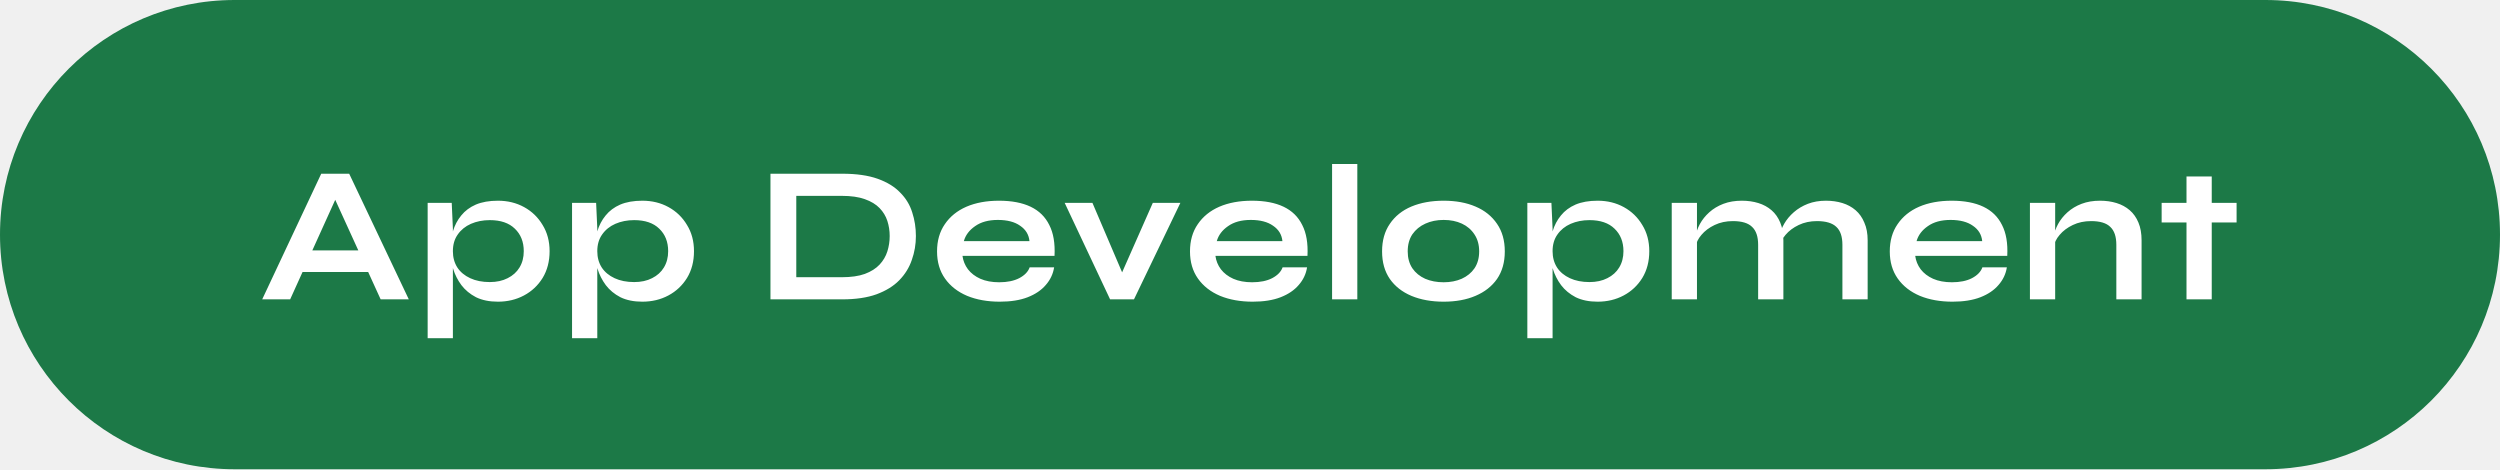
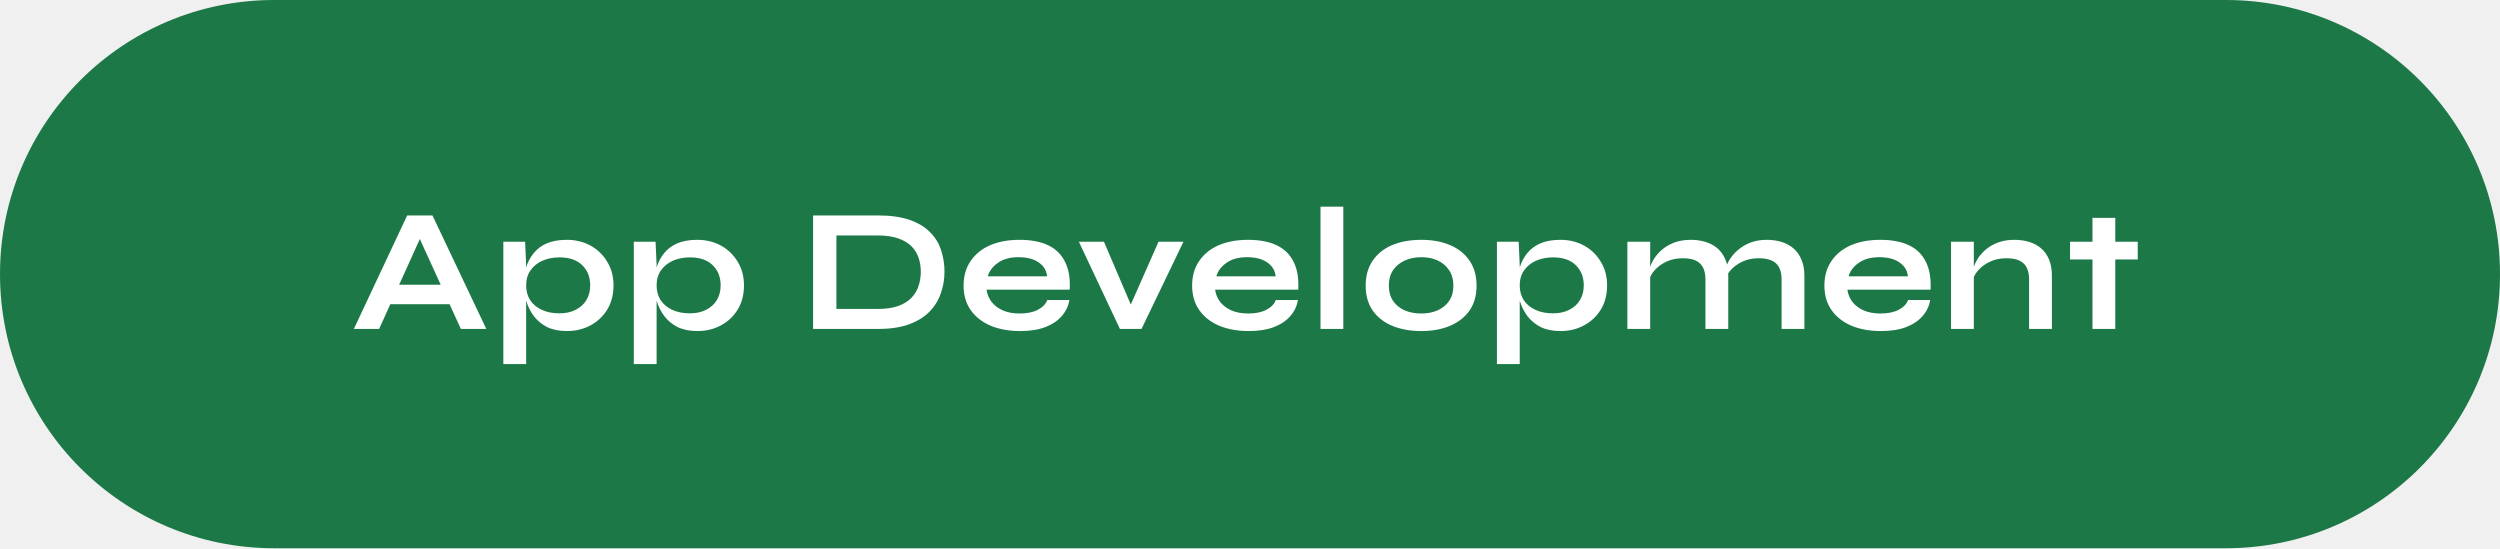
- <svg xmlns="http://www.w3.org/2000/svg" width="309" height="58" viewBox="0 0 309 58" fill="none">
-   <rect width="309" height="58" rx="29" fill="#1C7947" />
-   <path d="M36.272 33.616V30.952H46.544V33.616H36.272ZM32.408 37L39.704 21.472H43.16L50.528 37H47.048L40.664 23.008H42.2L35.864 37H32.408ZM61.545 37.288C60.489 37.288 59.586 37.104 58.834 36.736C58.097 36.352 57.498 35.856 57.033 35.248C56.569 34.624 56.225 33.944 56.002 33.208C55.778 32.472 55.666 31.752 55.666 31.048C55.666 30.168 55.77 29.352 55.977 28.6C56.202 27.848 56.545 27.192 57.01 26.632C57.474 26.056 58.074 25.608 58.809 25.288C59.562 24.968 60.474 24.808 61.545 24.808C62.745 24.808 63.825 25.072 64.785 25.6C65.746 26.128 66.505 26.864 67.066 27.808C67.641 28.736 67.93 29.816 67.93 31.048C67.93 32.312 67.641 33.416 67.066 34.36C66.49 35.288 65.722 36.008 64.761 36.52C63.801 37.032 62.73 37.288 61.545 37.288ZM60.538 34.864C61.386 34.864 62.121 34.704 62.745 34.384C63.386 34.064 63.873 33.624 64.21 33.064C64.561 32.488 64.737 31.816 64.737 31.048C64.737 29.896 64.37 28.968 63.633 28.264C62.913 27.56 61.882 27.208 60.538 27.208C59.69 27.208 58.913 27.36 58.209 27.664C57.522 27.968 56.977 28.408 56.578 28.984C56.178 29.544 55.977 30.232 55.977 31.048C55.977 31.816 56.161 32.488 56.529 33.064C56.898 33.624 57.425 34.064 58.114 34.384C58.801 34.704 59.609 34.864 60.538 34.864ZM52.858 25.072H55.834L55.977 28.24V41.8H52.858V25.072ZM79.393 37.288C78.337 37.288 77.433 37.104 76.681 36.736C75.945 36.352 75.345 35.856 74.881 35.248C74.417 34.624 74.073 33.944 73.849 33.208C73.625 32.472 73.513 31.752 73.513 31.048C73.513 30.168 73.617 29.352 73.825 28.6C74.049 27.848 74.393 27.192 74.857 26.632C75.321 26.056 75.921 25.608 76.657 25.288C77.409 24.968 78.321 24.808 79.393 24.808C80.593 24.808 81.673 25.072 82.633 25.6C83.593 26.128 84.353 26.864 84.913 27.808C85.489 28.736 85.777 29.816 85.777 31.048C85.777 32.312 85.489 33.416 84.913 34.36C84.337 35.288 83.569 36.008 82.609 36.52C81.649 37.032 80.577 37.288 79.393 37.288ZM78.385 34.864C79.233 34.864 79.969 34.704 80.593 34.384C81.233 34.064 81.721 33.624 82.057 33.064C82.409 32.488 82.585 31.816 82.585 31.048C82.585 29.896 82.217 28.968 81.481 28.264C80.761 27.56 79.729 27.208 78.385 27.208C77.537 27.208 76.761 27.36 76.057 27.664C75.369 27.968 74.825 28.408 74.425 28.984C74.025 29.544 73.825 30.232 73.825 31.048C73.825 31.816 74.009 32.488 74.377 33.064C74.745 33.624 75.273 34.064 75.961 34.384C76.649 34.704 77.457 34.864 78.385 34.864ZM70.705 25.072H73.681L73.825 28.24V41.8H70.705V25.072ZM104.109 21.472C105.853 21.472 107.309 21.68 108.477 22.096C109.645 22.512 110.573 23.08 111.261 23.8C111.965 24.504 112.461 25.32 112.749 26.248C113.053 27.176 113.205 28.152 113.205 29.176C113.205 30.2 113.037 31.184 112.701 32.128C112.381 33.072 111.861 33.912 111.141 34.648C110.437 35.368 109.501 35.944 108.333 36.376C107.181 36.792 105.773 37 104.109 37H95.229V21.472H104.109ZM98.421 34.264H104.037C105.189 34.264 106.141 34.128 106.893 33.856C107.661 33.568 108.269 33.184 108.717 32.704C109.165 32.224 109.485 31.68 109.677 31.072C109.869 30.464 109.965 29.832 109.965 29.176C109.965 28.52 109.869 27.896 109.677 27.304C109.485 26.712 109.165 26.184 108.717 25.72C108.269 25.256 107.661 24.888 106.893 24.616C106.141 24.344 105.189 24.208 104.037 24.208H98.421V34.264ZM127.267 33.04H130.291C130.163 33.856 129.819 34.584 129.259 35.224C128.715 35.864 127.971 36.368 127.027 36.736C126.083 37.104 124.931 37.288 123.571 37.288C122.051 37.288 120.707 37.048 119.539 36.568C118.371 36.072 117.459 35.36 116.803 34.432C116.147 33.504 115.819 32.384 115.819 31.072C115.819 29.76 116.139 28.64 116.779 27.712C117.419 26.768 118.307 26.048 119.443 25.552C120.595 25.056 121.939 24.808 123.475 24.808C125.043 24.808 126.347 25.056 127.387 25.552C128.427 26.048 129.195 26.8 129.691 27.808C130.203 28.8 130.419 30.072 130.339 31.624H118.963C119.043 32.232 119.267 32.784 119.635 33.28C120.019 33.776 120.531 34.168 121.171 34.456C121.827 34.744 122.603 34.888 123.499 34.888C124.491 34.888 125.315 34.72 125.971 34.384C126.643 34.032 127.075 33.584 127.267 33.04ZM123.331 27.184C122.179 27.184 121.243 27.44 120.523 27.952C119.803 28.448 119.339 29.064 119.131 29.8H127.243C127.163 29 126.779 28.368 126.091 27.904C125.419 27.424 124.499 27.184 123.331 27.184ZM139.248 34.96H138.12L142.488 25.072H145.896L140.16 37H137.208L131.592 25.072H135.024L139.248 34.96ZM158.531 33.04H161.555C161.427 33.856 161.083 34.584 160.523 35.224C159.979 35.864 159.235 36.368 158.291 36.736C157.347 37.104 156.195 37.288 154.835 37.288C153.315 37.288 151.971 37.048 150.803 36.568C149.635 36.072 148.723 35.36 148.067 34.432C147.411 33.504 147.083 32.384 147.083 31.072C147.083 29.76 147.403 28.64 148.043 27.712C148.683 26.768 149.571 26.048 150.707 25.552C151.859 25.056 153.203 24.808 154.739 24.808C156.307 24.808 157.611 25.056 158.651 25.552C159.691 26.048 160.459 26.8 160.955 27.808C161.467 28.8 161.683 30.072 161.603 31.624H150.227C150.307 32.232 150.531 32.784 150.899 33.28C151.283 33.776 151.795 34.168 152.435 34.456C153.091 34.744 153.867 34.888 154.763 34.888C155.755 34.888 156.579 34.72 157.235 34.384C157.907 34.032 158.339 33.584 158.531 33.04ZM154.595 27.184C153.443 27.184 152.507 27.44 151.787 27.952C151.067 28.448 150.603 29.064 150.395 29.8H158.507C158.427 29 158.043 28.368 157.355 27.904C156.683 27.424 155.763 27.184 154.595 27.184ZM164.645 20.272H167.765V37H164.645V20.272ZM178.433 37.288C176.929 37.288 175.601 37.048 174.449 36.568C173.313 36.088 172.425 35.392 171.785 34.48C171.145 33.552 170.825 32.416 170.825 31.072C170.825 29.728 171.145 28.592 171.785 27.664C172.425 26.72 173.313 26.008 174.449 25.528C175.601 25.048 176.929 24.808 178.433 24.808C179.937 24.808 181.249 25.048 182.369 25.528C183.505 26.008 184.393 26.72 185.033 27.664C185.673 28.592 185.993 29.728 185.993 31.072C185.993 32.416 185.673 33.552 185.033 34.48C184.393 35.392 183.505 36.088 182.369 36.568C181.249 37.048 179.937 37.288 178.433 37.288ZM178.433 34.888C179.265 34.888 180.009 34.744 180.665 34.456C181.337 34.152 181.865 33.72 182.249 33.16C182.633 32.584 182.825 31.888 182.825 31.072C182.825 30.256 182.633 29.56 182.249 28.984C181.865 28.392 181.345 27.944 180.689 27.64C180.033 27.336 179.281 27.184 178.433 27.184C177.601 27.184 176.849 27.336 176.177 27.64C175.505 27.944 174.969 28.384 174.569 28.96C174.185 29.536 173.993 30.24 173.993 31.072C173.993 31.888 174.185 32.584 174.569 33.16C174.953 33.72 175.481 34.152 176.153 34.456C176.825 34.744 177.585 34.888 178.433 34.888ZM197.467 37.288C196.411 37.288 195.507 37.104 194.755 36.736C194.019 36.352 193.419 35.856 192.955 35.248C192.491 34.624 192.147 33.944 191.923 33.208C191.699 32.472 191.587 31.752 191.587 31.048C191.587 30.168 191.691 29.352 191.899 28.6C192.123 27.848 192.467 27.192 192.931 26.632C193.395 26.056 193.995 25.608 194.731 25.288C195.483 24.968 196.395 24.808 197.467 24.808C198.667 24.808 199.747 25.072 200.707 25.6C201.667 26.128 202.427 26.864 202.987 27.808C203.563 28.736 203.851 29.816 203.851 31.048C203.851 32.312 203.563 33.416 202.987 34.36C202.411 35.288 201.643 36.008 200.683 36.52C199.723 37.032 198.651 37.288 197.467 37.288ZM196.459 34.864C197.307 34.864 198.043 34.704 198.667 34.384C199.307 34.064 199.795 33.624 200.131 33.064C200.483 32.488 200.659 31.816 200.659 31.048C200.659 29.896 200.291 28.968 199.555 28.264C198.835 27.56 197.803 27.208 196.459 27.208C195.611 27.208 194.835 27.36 194.131 27.664C193.443 27.968 192.899 28.408 192.499 28.984C192.099 29.544 191.899 30.232 191.899 31.048C191.899 31.816 192.083 32.488 192.451 33.064C192.819 33.624 193.347 34.064 194.035 34.384C194.723 34.704 195.531 34.864 196.459 34.864ZM188.779 25.072H191.755L191.899 28.24V41.8H188.779V25.072ZM206.626 25.072H209.746V37H206.626V25.072ZM215.29 24.808C216.026 24.808 216.706 24.904 217.33 25.096C217.954 25.288 218.498 25.584 218.962 25.984C219.426 26.384 219.786 26.896 220.042 27.52C220.298 28.128 220.426 28.856 220.426 29.704V37H217.306V30.256C217.306 29.248 217.058 28.512 216.562 28.048C216.082 27.568 215.29 27.328 214.186 27.328C213.354 27.328 212.602 27.488 211.93 27.808C211.258 28.128 210.714 28.536 210.298 29.032C209.882 29.512 209.642 30.016 209.578 30.544L209.554 29.32C209.634 28.76 209.818 28.216 210.106 27.688C210.394 27.16 210.778 26.68 211.258 26.248C211.754 25.8 212.338 25.448 213.01 25.192C213.682 24.936 214.442 24.808 215.29 24.808ZM225.682 24.808C226.418 24.808 227.098 24.904 227.722 25.096C228.346 25.288 228.89 25.584 229.354 25.984C229.818 26.384 230.178 26.896 230.434 27.52C230.706 28.128 230.842 28.856 230.842 29.704V37H227.722V30.256C227.722 29.248 227.474 28.512 226.978 28.048C226.482 27.568 225.682 27.328 224.578 27.328C223.746 27.328 222.994 27.488 222.322 27.808C221.65 28.128 221.106 28.536 220.69 29.032C220.274 29.512 220.042 30.016 219.994 30.544L219.946 29.248C220.026 28.72 220.218 28.192 220.522 27.664C220.826 27.136 221.226 26.656 221.722 26.224C222.218 25.792 222.794 25.448 223.45 25.192C224.122 24.936 224.866 24.808 225.682 24.808ZM245.025 33.04H248.049C247.921 33.856 247.577 34.584 247.017 35.224C246.473 35.864 245.729 36.368 244.785 36.736C243.841 37.104 242.689 37.288 241.329 37.288C239.809 37.288 238.465 37.048 237.297 36.568C236.129 36.072 235.217 35.36 234.561 34.432C233.905 33.504 233.577 32.384 233.577 31.072C233.577 29.76 233.897 28.64 234.537 27.712C235.177 26.768 236.065 26.048 237.201 25.552C238.353 25.056 239.697 24.808 241.233 24.808C242.801 24.808 244.105 25.056 245.145 25.552C246.185 26.048 246.953 26.8 247.449 27.808C247.961 28.8 248.177 30.072 248.097 31.624H236.721C236.801 32.232 237.025 32.784 237.393 33.28C237.777 33.776 238.289 34.168 238.929 34.456C239.585 34.744 240.361 34.888 241.257 34.888C242.249 34.888 243.073 34.72 243.729 34.384C244.401 34.032 244.833 33.584 245.025 33.04ZM241.089 27.184C239.937 27.184 239.001 27.44 238.281 27.952C237.561 28.448 237.097 29.064 236.889 29.8H245.001C244.921 29 244.537 28.368 243.849 27.904C243.177 27.424 242.257 27.184 241.089 27.184ZM250.899 25.072H254.019V37H250.899V25.072ZM259.563 24.808C260.299 24.808 260.979 24.904 261.603 25.096C262.227 25.288 262.771 25.584 263.235 25.984C263.699 26.384 264.059 26.896 264.315 27.52C264.571 28.128 264.699 28.856 264.699 29.704V37H261.579V30.256C261.579 29.248 261.331 28.512 260.835 28.048C260.355 27.568 259.563 27.328 258.459 27.328C257.627 27.328 256.875 27.488 256.203 27.808C255.531 28.128 254.987 28.536 254.571 29.032C254.155 29.512 253.915 30.016 253.851 30.544L253.827 29.32C253.907 28.76 254.091 28.216 254.379 27.688C254.667 27.16 255.051 26.68 255.531 26.248C256.027 25.8 256.611 25.448 257.283 25.192C257.955 24.936 258.715 24.808 259.563 24.808ZM267.179 25.072H276.443V27.496H267.179V25.072ZM270.251 21.808H273.371V37H270.251V21.808Z" fill="white" />
+ <svg xmlns="http://www.w3.org/2000/svg" width="228" height="50" viewBox="0 0 228 50" fill="none">
+   <rect width="228" height="50" rx="25" fill="#1C7947" />
+   <path d="M34.848 27.744V25.968H41.696V27.744H34.848ZM32.272 30L37.136 19.648H39.44L44.352 30H42.032L37.776 20.672H38.8L34.576 30H32.272ZM51.697 30.192C50.993 30.192 50.39 30.069 49.889 29.824C49.398 29.568 48.998 29.237 48.689 28.832C48.38 28.416 48.15 27.963 48.001 27.472C47.852 26.981 47.777 26.501 47.777 26.032C47.777 25.445 47.846 24.901 47.985 24.4C48.134 23.899 48.364 23.461 48.673 23.088C48.982 22.704 49.382 22.405 49.873 22.192C50.374 21.979 50.982 21.872 51.697 21.872C52.497 21.872 53.217 22.048 53.857 22.4C54.497 22.752 55.004 23.243 55.377 23.872C55.761 24.491 55.953 25.211 55.953 26.032C55.953 26.875 55.761 27.611 55.377 28.24C54.993 28.859 54.481 29.339 53.841 29.68C53.201 30.021 52.486 30.192 51.697 30.192ZM51.025 28.576C51.59 28.576 52.081 28.469 52.497 28.256C52.924 28.043 53.249 27.749 53.473 27.376C53.708 26.992 53.825 26.544 53.825 26.032C53.825 25.264 53.58 24.645 53.089 24.176C52.609 23.707 51.921 23.472 51.025 23.472C50.46 23.472 49.942 23.573 49.473 23.776C49.014 23.979 48.652 24.272 48.385 24.656C48.118 25.029 47.985 25.488 47.985 26.032C47.985 26.544 48.108 26.992 48.353 27.376C48.598 27.749 48.95 28.043 49.409 28.256C49.868 28.469 50.406 28.576 51.025 28.576ZM45.905 22.048H47.889L47.985 24.16V33.2H45.905V22.048ZM63.595 30.192C62.891 30.192 62.288 30.069 61.787 29.824C61.297 29.568 60.897 29.237 60.587 28.832C60.278 28.416 60.048 27.963 59.899 27.472C59.75 26.981 59.675 26.501 59.675 26.032C59.675 25.445 59.745 24.901 59.883 24.4C60.032 23.899 60.262 23.461 60.571 23.088C60.88 22.704 61.281 22.405 61.771 22.192C62.273 21.979 62.88 21.872 63.595 21.872C64.395 21.872 65.115 22.048 65.755 22.4C66.395 22.752 66.902 23.243 67.275 23.872C67.659 24.491 67.851 25.211 67.851 26.032C67.851 26.875 67.659 27.611 67.275 28.24C66.891 28.859 66.379 29.339 65.739 29.68C65.099 30.021 64.385 30.192 63.595 30.192ZM62.923 28.576C63.489 28.576 63.979 28.469 64.395 28.256C64.822 28.043 65.147 27.749 65.371 27.376C65.606 26.992 65.723 26.544 65.723 26.032C65.723 25.264 65.478 24.645 64.987 24.176C64.507 23.707 63.819 23.472 62.923 23.472C62.358 23.472 61.84 23.573 61.371 23.776C60.913 23.979 60.55 24.272 60.283 24.656C60.017 25.029 59.883 25.488 59.883 26.032C59.883 26.544 60.006 26.992 60.251 27.376C60.496 27.749 60.849 28.043 61.307 28.256C61.766 28.469 62.304 28.576 62.923 28.576ZM57.803 22.048H59.787L59.883 24.16V33.2H57.803V22.048ZM80.073 19.648C81.235 19.648 82.206 19.787 82.985 20.064C83.763 20.341 84.382 20.72 84.841 21.2C85.31 21.669 85.641 22.213 85.833 22.832C86.035 23.451 86.137 24.101 86.137 24.784C86.137 25.467 86.025 26.123 85.801 26.752C85.587 27.381 85.241 27.941 84.761 28.432C84.291 28.912 83.667 29.296 82.889 29.584C82.121 29.861 81.182 30 80.073 30H74.153V19.648H80.073ZM76.281 28.176H80.025C80.793 28.176 81.427 28.085 81.929 27.904C82.441 27.712 82.846 27.456 83.145 27.136C83.443 26.816 83.657 26.453 83.785 26.048C83.913 25.643 83.977 25.221 83.977 24.784C83.977 24.347 83.913 23.931 83.785 23.536C83.657 23.141 83.443 22.789 83.145 22.48C82.846 22.171 82.441 21.925 81.929 21.744C81.427 21.563 80.793 21.472 80.025 21.472H76.281V28.176ZM95.511 27.36H97.527C97.442 27.904 97.213 28.389 96.839 28.816C96.477 29.243 95.981 29.579 95.351 29.824C94.722 30.069 93.954 30.192 93.047 30.192C92.034 30.192 91.138 30.032 90.359 29.712C89.581 29.381 88.972 28.907 88.535 28.288C88.098 27.669 87.879 26.923 87.879 26.048C87.879 25.173 88.093 24.427 88.519 23.808C88.946 23.179 89.538 22.699 90.295 22.368C91.063 22.037 91.959 21.872 92.983 21.872C94.028 21.872 94.898 22.037 95.591 22.368C96.284 22.699 96.796 23.2 97.127 23.872C97.469 24.533 97.612 25.381 97.559 26.416H89.975C90.028 26.821 90.178 27.189 90.423 27.52C90.679 27.851 91.02 28.112 91.447 28.304C91.885 28.496 92.402 28.592 92.999 28.592C93.66 28.592 94.21 28.48 94.647 28.256C95.095 28.021 95.383 27.723 95.511 27.36ZM92.887 23.456C92.119 23.456 91.495 23.627 91.015 23.968C90.535 24.299 90.226 24.709 90.087 25.2H95.495C95.442 24.667 95.186 24.245 94.727 23.936C94.279 23.616 93.666 23.456 92.887 23.456ZM103.498 28.64H102.746L105.658 22.048H107.93L104.106 30H102.138L98.394 22.048H100.682L103.498 28.64ZM116.354 27.36H118.37C118.285 27.904 118.056 28.389 117.682 28.816C117.32 29.243 116.824 29.579 116.194 29.824C115.565 30.069 114.797 30.192 113.89 30.192C112.877 30.192 111.981 30.032 111.202 29.712C110.424 29.381 109.816 28.907 109.378 28.288C108.941 27.669 108.722 26.923 108.722 26.048C108.722 25.173 108.936 24.427 109.362 23.808C109.789 23.179 110.381 22.699 111.138 22.368C111.906 22.037 112.802 21.872 113.826 21.872C114.872 21.872 115.741 22.037 116.434 22.368C117.128 22.699 117.64 23.2 117.97 23.872C118.312 24.533 118.456 25.381 118.402 26.416H110.818C110.872 26.821 111.021 27.189 111.266 27.52C111.522 27.851 111.864 28.112 112.29 28.304C112.728 28.496 113.245 28.592 113.842 28.592C114.504 28.592 115.053 28.48 115.49 28.256C115.938 28.021 116.226 27.723 116.354 27.36ZM113.73 23.456C112.962 23.456 112.338 23.627 111.858 23.968C111.378 24.299 111.069 24.709 110.93 25.2H116.338C116.285 24.667 116.029 24.245 115.57 23.936C115.122 23.616 114.509 23.456 113.73 23.456ZM120.43 18.848H122.51V30H120.43V18.848ZM129.622 30.192C128.619 30.192 127.734 30.032 126.966 29.712C126.208 29.392 125.616 28.928 125.19 28.32C124.763 27.701 124.55 26.944 124.55 26.048C124.55 25.152 124.763 24.395 125.19 23.776C125.616 23.147 126.208 22.672 126.966 22.352C127.734 22.032 128.619 21.872 129.622 21.872C130.624 21.872 131.499 22.032 132.246 22.352C133.003 22.672 133.595 23.147 134.022 23.776C134.448 24.395 134.662 25.152 134.662 26.048C134.662 26.944 134.448 27.701 134.022 28.32C133.595 28.928 133.003 29.392 132.246 29.712C131.499 30.032 130.624 30.192 129.622 30.192ZM129.622 28.592C130.176 28.592 130.672 28.496 131.11 28.304C131.558 28.101 131.91 27.813 132.166 27.44C132.422 27.056 132.55 26.592 132.55 26.048C132.55 25.504 132.422 25.04 132.166 24.656C131.91 24.261 131.563 23.963 131.126 23.76C130.688 23.557 130.187 23.456 129.622 23.456C129.067 23.456 128.566 23.557 128.118 23.76C127.67 23.963 127.312 24.256 127.046 24.64C126.79 25.024 126.662 25.493 126.662 26.048C126.662 26.592 126.79 27.056 127.046 27.44C127.302 27.813 127.654 28.101 128.102 28.304C128.55 28.496 129.056 28.592 129.622 28.592ZM142.311 30.192C141.607 30.192 141.005 30.069 140.503 29.824C140.013 29.568 139.613 29.237 139.303 28.832C138.994 28.416 138.765 27.963 138.615 27.472C138.466 26.981 138.391 26.501 138.391 26.032C138.391 25.445 138.461 24.901 138.599 24.4C138.749 23.899 138.978 23.461 139.287 23.088C139.597 22.704 139.997 22.405 140.487 22.192C140.989 21.979 141.597 21.872 142.311 21.872C143.111 21.872 143.831 22.048 144.471 22.4C145.111 22.752 145.618 23.243 145.991 23.872C146.375 24.491 146.567 25.211 146.567 26.032C146.567 26.875 146.375 27.611 145.991 28.24C145.607 28.859 145.095 29.339 144.455 29.68C143.815 30.021 143.101 30.192 142.311 30.192ZM141.639 28.576C142.205 28.576 142.695 28.469 143.111 28.256C143.538 28.043 143.863 27.749 144.087 27.376C144.322 26.992 144.439 26.544 144.439 26.032C144.439 25.264 144.194 24.645 143.703 24.176C143.223 23.707 142.535 23.472 141.639 23.472C141.074 23.472 140.557 23.573 140.087 23.776C139.629 23.979 139.266 24.272 138.999 24.656C138.733 25.029 138.599 25.488 138.599 26.032C138.599 26.544 138.722 26.992 138.967 27.376C139.213 27.749 139.565 28.043 140.023 28.256C140.482 28.469 141.021 28.576 141.639 28.576ZM136.519 22.048H138.503L138.599 24.16V33.2H136.519V22.048ZM148.417 22.048H150.497V30H148.417V22.048ZM154.193 21.872C154.684 21.872 155.137 21.936 155.553 22.064C155.969 22.192 156.332 22.389 156.641 22.656C156.951 22.923 157.191 23.264 157.361 23.68C157.532 24.085 157.617 24.571 157.617 25.136V30H155.537V25.504C155.537 24.832 155.372 24.341 155.041 24.032C154.721 23.712 154.193 23.552 153.457 23.552C152.903 23.552 152.401 23.659 151.953 23.872C151.505 24.085 151.143 24.357 150.865 24.688C150.588 25.008 150.428 25.344 150.385 25.696L150.369 24.88C150.423 24.507 150.545 24.144 150.737 23.792C150.929 23.44 151.185 23.12 151.505 22.832C151.836 22.533 152.225 22.299 152.673 22.128C153.121 21.957 153.628 21.872 154.193 21.872ZM161.121 21.872C161.612 21.872 162.065 21.936 162.481 22.064C162.897 22.192 163.26 22.389 163.569 22.656C163.879 22.923 164.119 23.264 164.289 23.68C164.471 24.085 164.561 24.571 164.561 25.136V30H162.481V25.504C162.481 24.832 162.316 24.341 161.985 24.032C161.655 23.712 161.121 23.552 160.385 23.552C159.831 23.552 159.329 23.659 158.881 23.872C158.433 24.085 158.071 24.357 157.793 24.688C157.516 25.008 157.361 25.344 157.329 25.696L157.297 24.832C157.351 24.48 157.479 24.128 157.681 23.776C157.884 23.424 158.151 23.104 158.481 22.816C158.812 22.528 159.196 22.299 159.633 22.128C160.081 21.957 160.577 21.872 161.121 21.872ZM174.017 27.36H176.033C175.947 27.904 175.718 28.389 175.345 28.816C174.982 29.243 174.486 29.579 173.857 29.824C173.227 30.069 172.459 30.192 171.553 30.192C170.539 30.192 169.643 30.032 168.865 29.712C168.086 29.381 167.478 28.907 167.041 28.288C166.603 27.669 166.385 26.923 166.385 26.048C166.385 25.173 166.598 24.427 167.025 23.808C167.451 23.179 168.043 22.699 168.801 22.368C169.569 22.037 170.465 21.872 171.489 21.872C172.534 21.872 173.403 22.037 174.097 22.368C174.79 22.699 175.302 23.2 175.633 23.872C175.974 24.533 176.118 25.381 176.065 26.416H168.481C168.534 26.821 168.683 27.189 168.929 27.52C169.185 27.851 169.526 28.112 169.953 28.304C170.39 28.496 170.907 28.592 171.505 28.592C172.166 28.592 172.715 28.48 173.153 28.256C173.601 28.021 173.889 27.723 174.017 27.36ZM171.393 23.456C170.625 23.456 170.001 23.627 169.521 23.968C169.041 24.299 168.731 24.709 168.593 25.2H174.001C173.947 24.667 173.691 24.245 173.233 23.936C172.785 23.616 172.171 23.456 171.393 23.456ZM177.933 22.048H180.013V30H177.933V22.048ZM183.709 21.872C184.199 21.872 184.653 21.936 185.069 22.064C185.485 22.192 185.847 22.389 186.157 22.656C186.466 22.923 186.706 23.264 186.877 23.68C187.047 24.085 187.133 24.571 187.133 25.136V30H185.053V25.504C185.053 24.832 184.887 24.341 184.557 24.032C184.237 23.712 183.709 23.552 182.973 23.552C182.418 23.552 181.917 23.659 181.469 23.872C181.021 24.085 180.658 24.357 180.381 24.688C180.103 25.008 179.943 25.344 179.901 25.696L179.885 24.88C179.938 24.507 180.061 24.144 180.253 23.792C180.445 23.44 180.701 23.12 181.021 22.832C181.351 22.533 181.741 22.299 182.189 22.128C182.637 21.957 183.143 21.872 183.709 21.872ZM188.786 22.048H194.962V23.664H188.786V22.048ZM190.834 19.872H192.914V30H190.834V19.872Z" fill="white" />
</svg>
